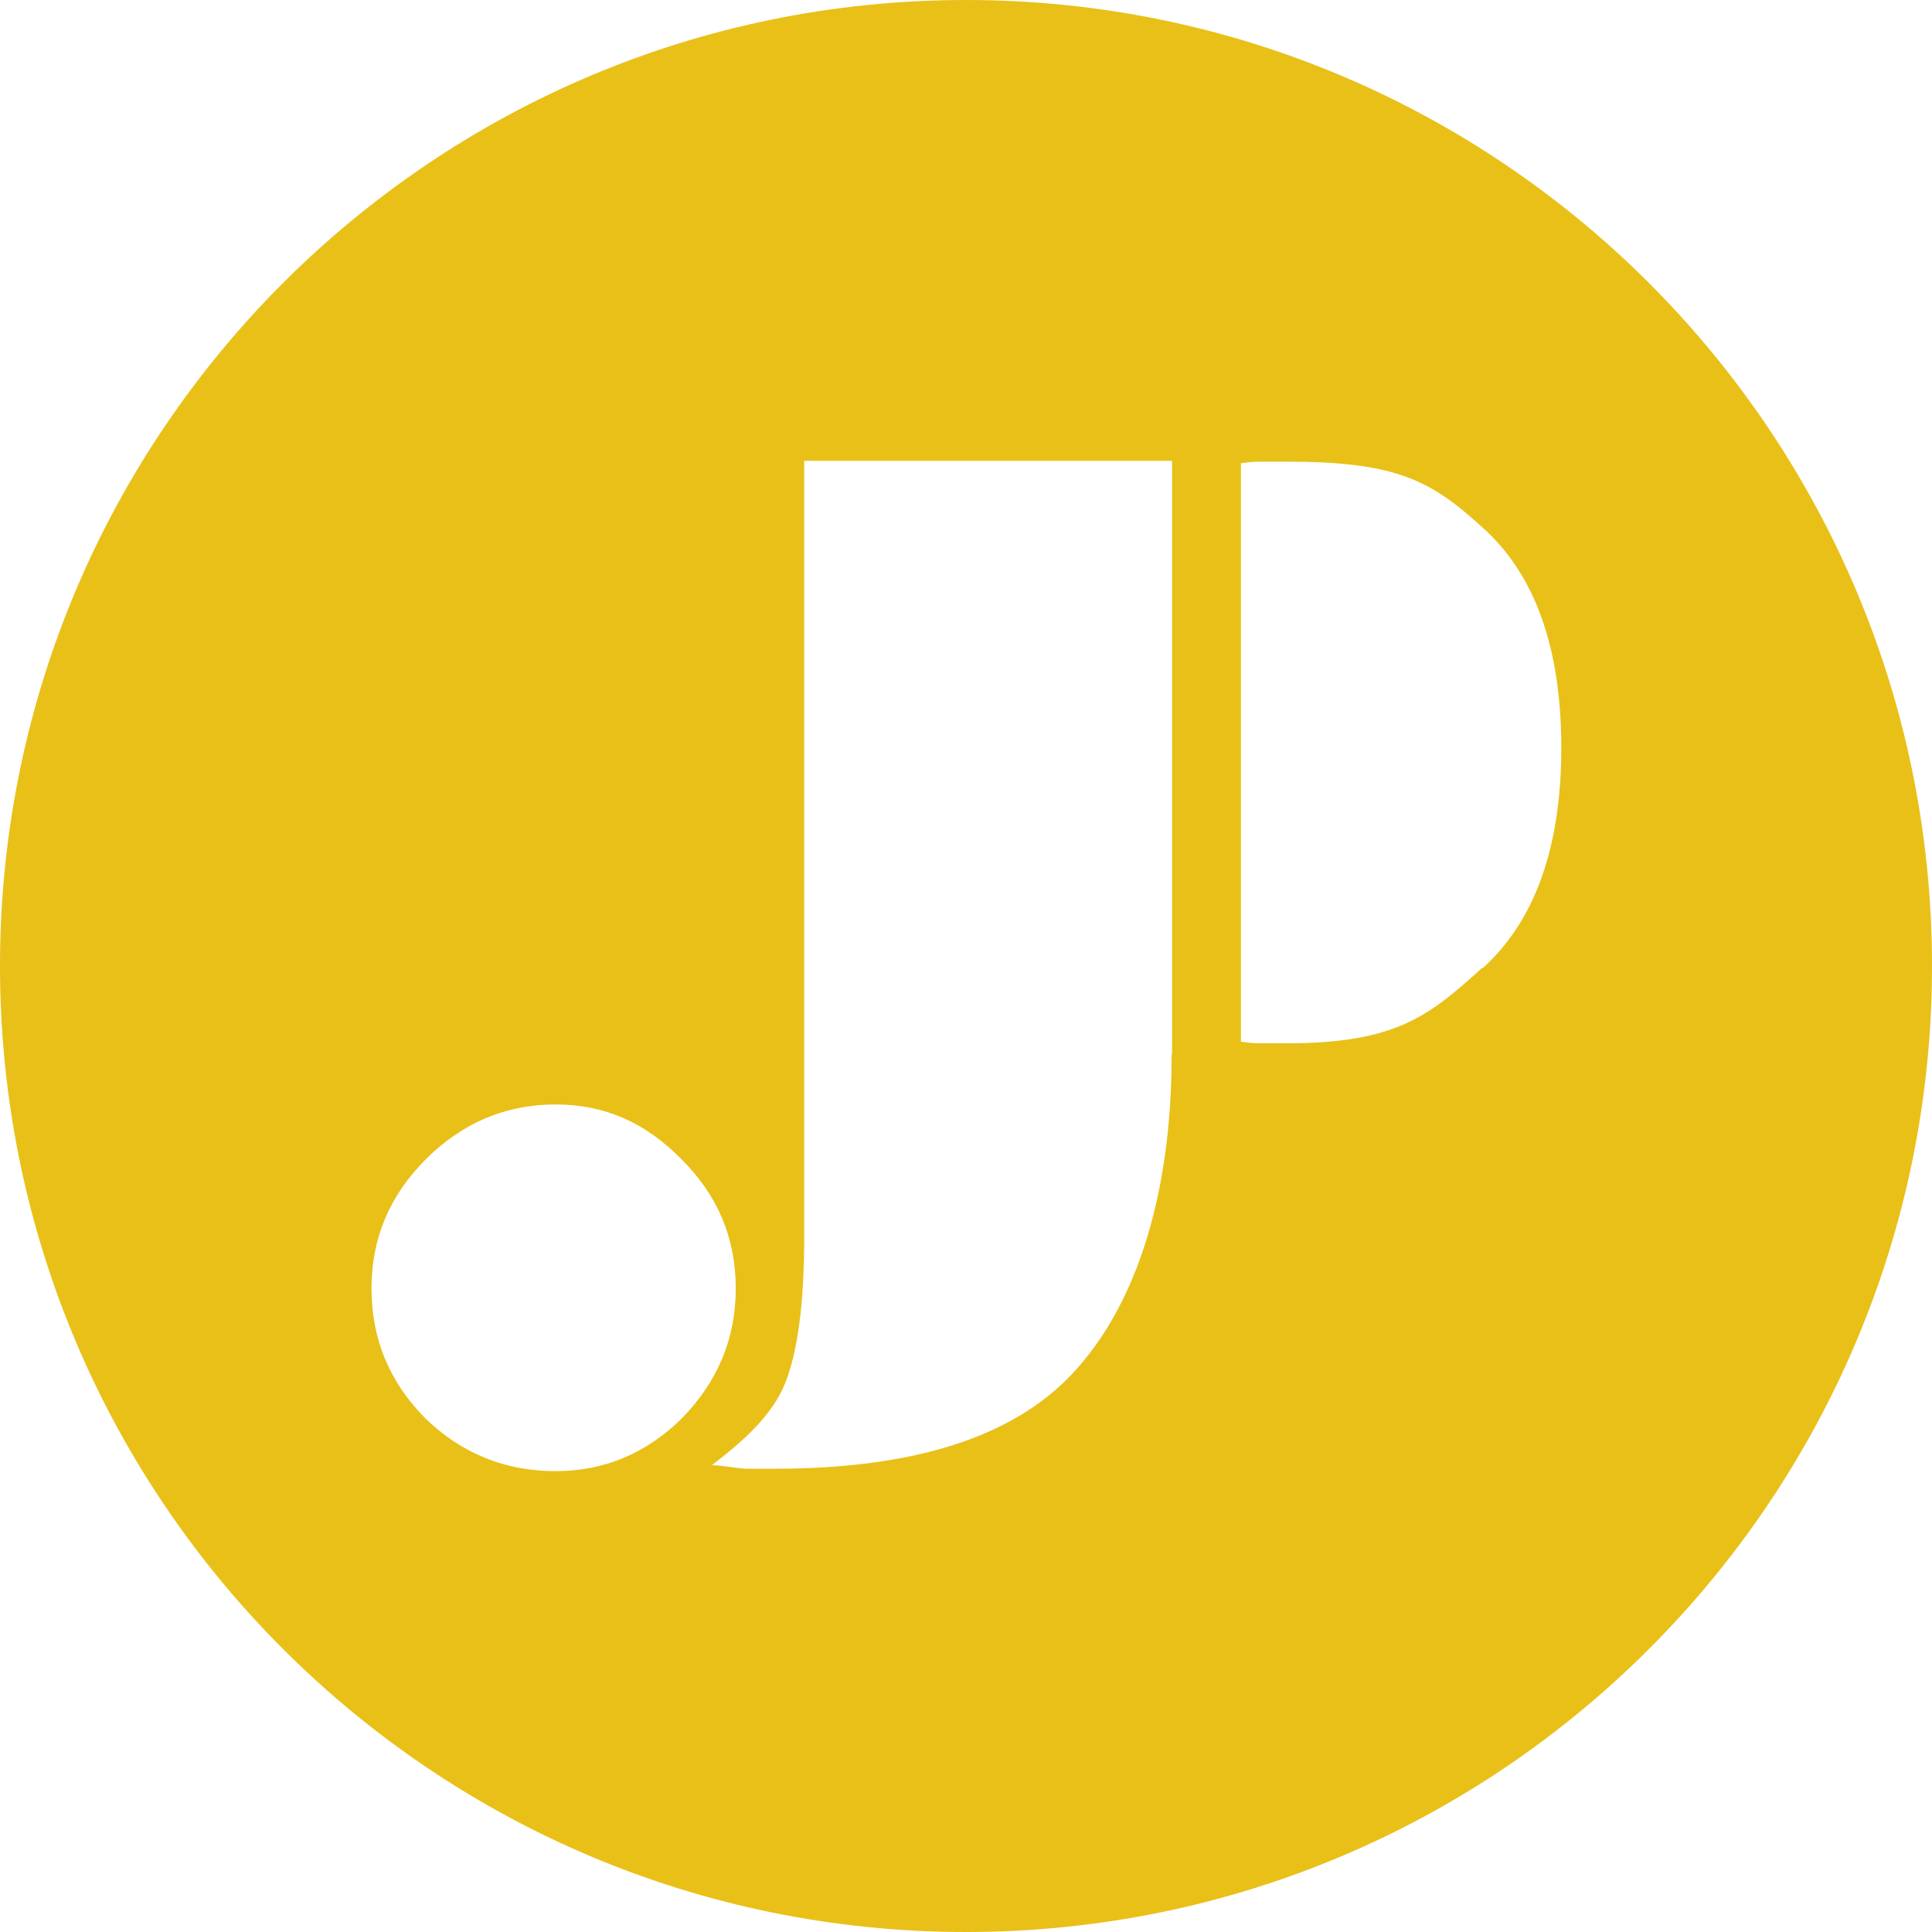
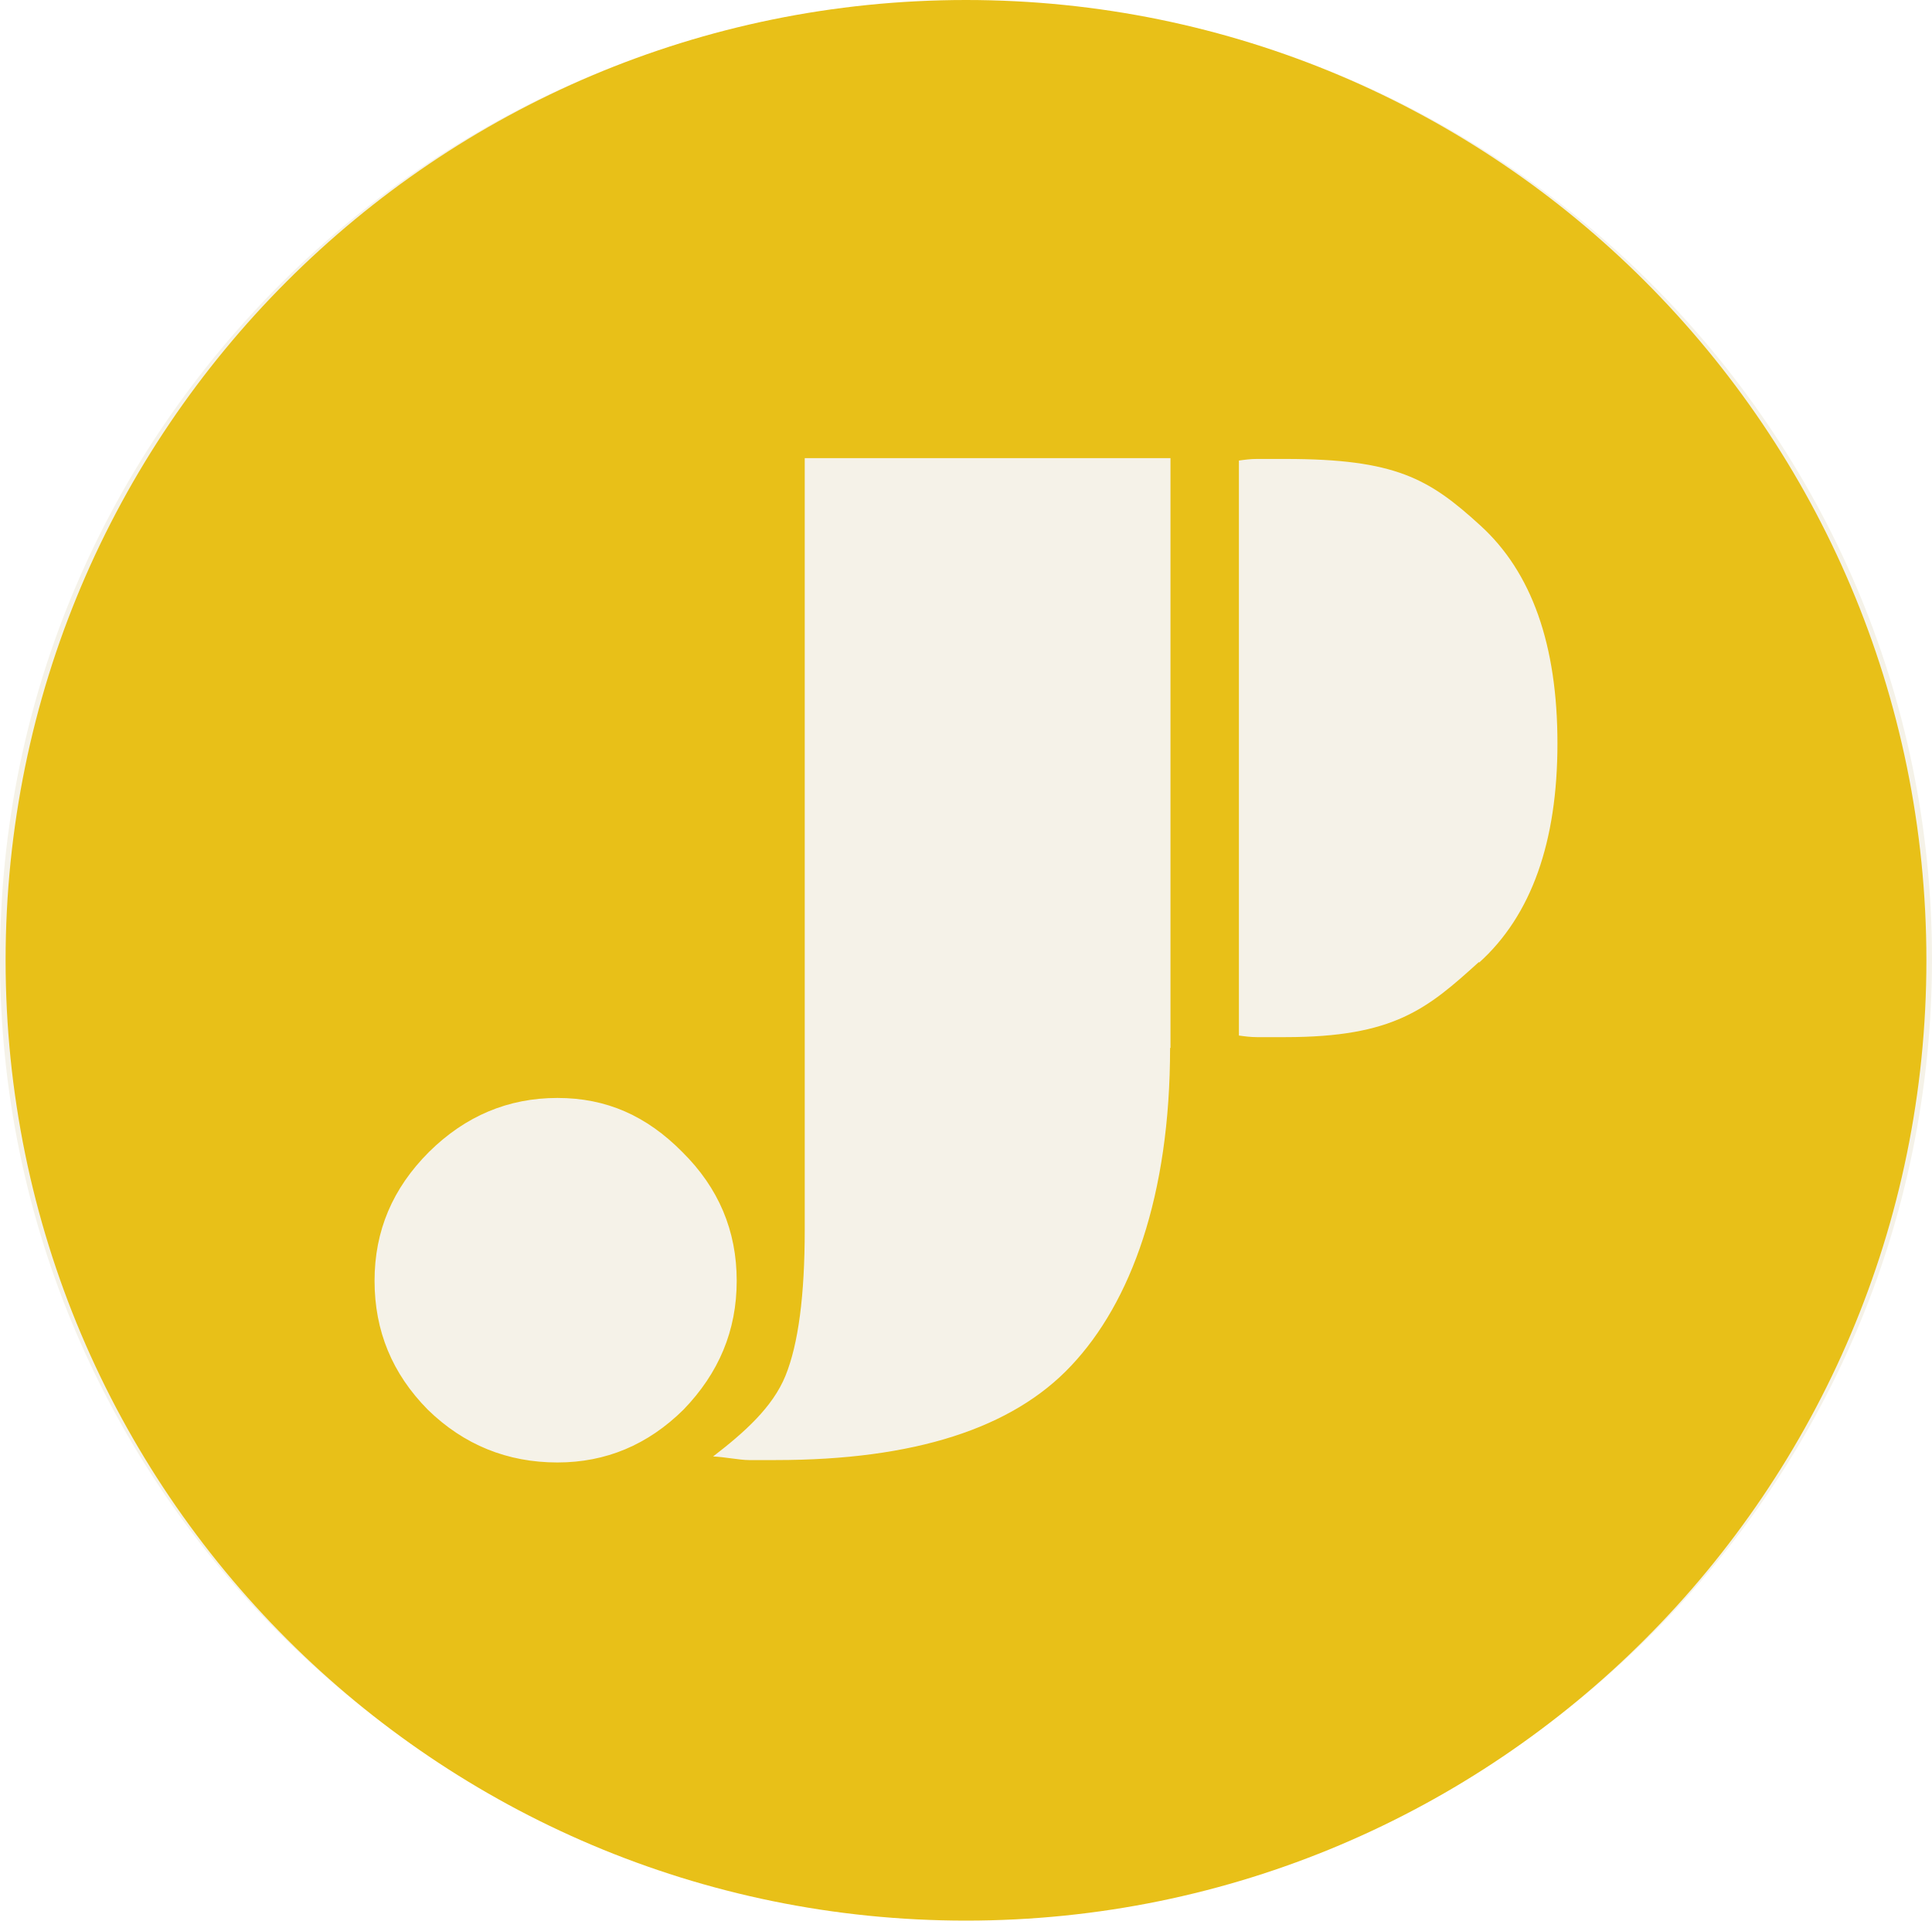
- <svg xmlns="http://www.w3.org/2000/svg" id="Layer_2" data-name="Layer 2" viewBox="0 0 48 48">
+ <svg xmlns="http://www.w3.org/2000/svg" id="Layer_2" data-name="Layer 2" viewBox="0 0 48.28 48">
  <defs>
    <style>
      .cls-1 {
+         fill: #f5f2e8;
+       }
+ 
+       .cls-2 {
        fill: #e8c018;
      }
    </style>
  </defs>
  <g id="Text">
-     <g id="yellow">
-       <path class="cls-1" d="M24,0C10.75,0,0,10.75,0,24s10.75,24,24,24,24-10.75,24-24S37.25,0,24,0ZM13.8,36.55c-1.25,0-2.34-.44-3.24-1.32-.89-.9-1.33-1.97-1.33-3.22s.45-2.31,1.36-3.22c.91-.9,1.98-1.35,3.21-1.35s2.23.45,3.12,1.35c.91.9,1.36,1.97,1.36,3.22s-.45,2.31-1.33,3.22c-.89.88-1.94,1.32-3.15,1.32ZM29.11,26.19c0,3.7-.98,6.36-2.47,7.94-1.47,1.57-3.93,2.36-7.38,2.36-.23,0-.46,0-.68,0-.22,0-.62-.08-.89-.09.78-.6,1.49-1.23,1.81-2.02.32-.79.48-2,.48-3.64V11.45h9.14v14.74ZM36.83,24.04c-1.3,1.18-2.13,1.88-4.84,1.88-.32,0-.56,0-.71,0-.16,0-.31-.02-.45-.04v-14.37c.14-.02.29-.04.45-.04.16,0,.4,0,.71,0,2.75,0,3.59.49,4.87,1.66,1.29,1.17,1.93,2.99,1.93,5.45s-.65,4.3-1.96,5.48Z" />
+     <g>
+       <ellipse class="cls-1" cx="24.14" cy="23.97" rx="24.14" ry="23.95" />
+       <g id="yellow">
+         <path class="cls-2" d="M24.14,0C10.88,0,.14,10.75.14,24s10.75,24,24,24,24-10.75,24-24S37.39,0,24.14,0ZM13.93,36.55c-1.25,0-2.34-.44-3.24-1.32-.89-.9-1.33-1.97-1.33-3.22s.45-2.31,1.36-3.22c.91-.9,1.98-1.35,3.21-1.35s2.23.45,3.12,1.35c.91.9,1.36,1.97,1.36,3.22s-.45,2.31-1.33,3.22c-.89.88-1.94,1.32-3.15,1.32ZM29.24,26.19c0,3.7-.98,6.36-2.47,7.94-1.47,1.57-3.93,2.36-7.38,2.36-.23,0-.46,0-.68,0-.22,0-.62-.08-.89-.09.78-.6,1.49-1.23,1.81-2.02.32-.79.48-2,.48-3.64V11.45h9.14v14.74ZM36.96,24.04c-1.3,1.18-2.13,1.88-4.84,1.88-.32,0-.56,0-.71,0-.16,0-.31-.02-.45-.04v-14.37c.14-.02.29-.04.45-.04.16,0,.4,0,.71,0,2.75,0,3.59.49,4.87,1.66,1.29,1.17,1.93,2.99,1.93,5.45s-.65,4.3-1.96,5.48Z" />
+       </g>
    </g>
  </g>
</svg>
